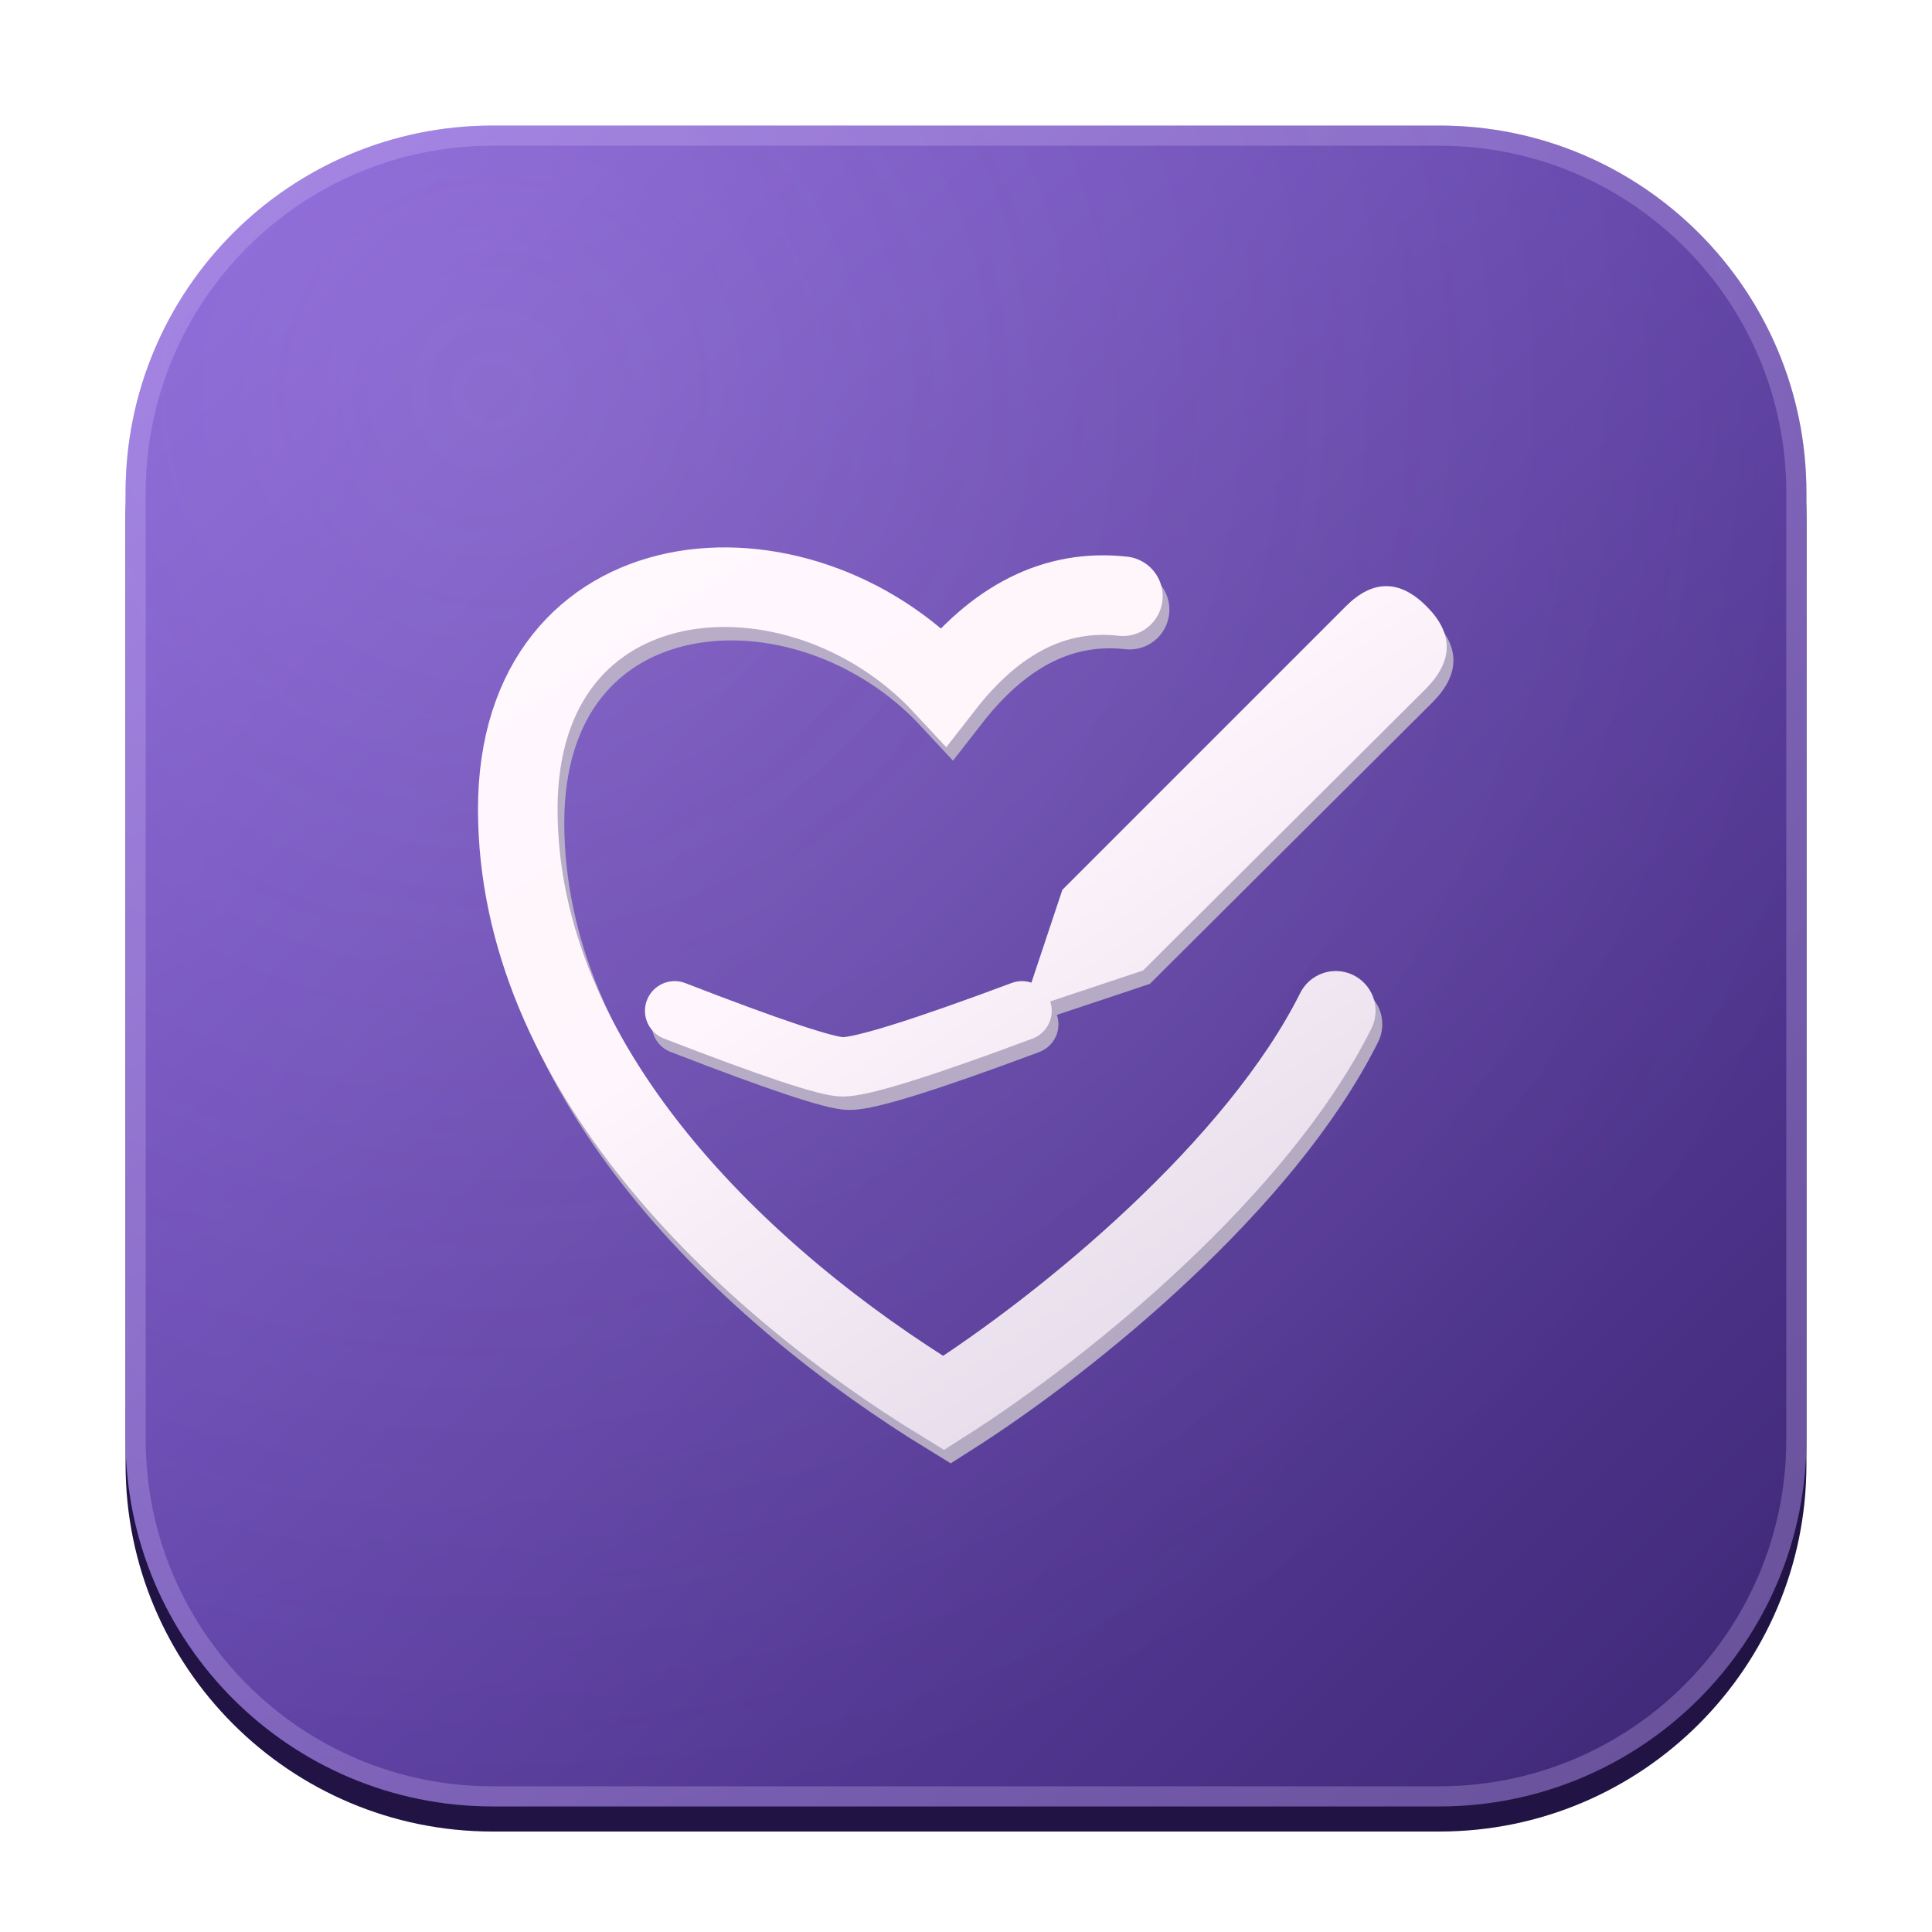
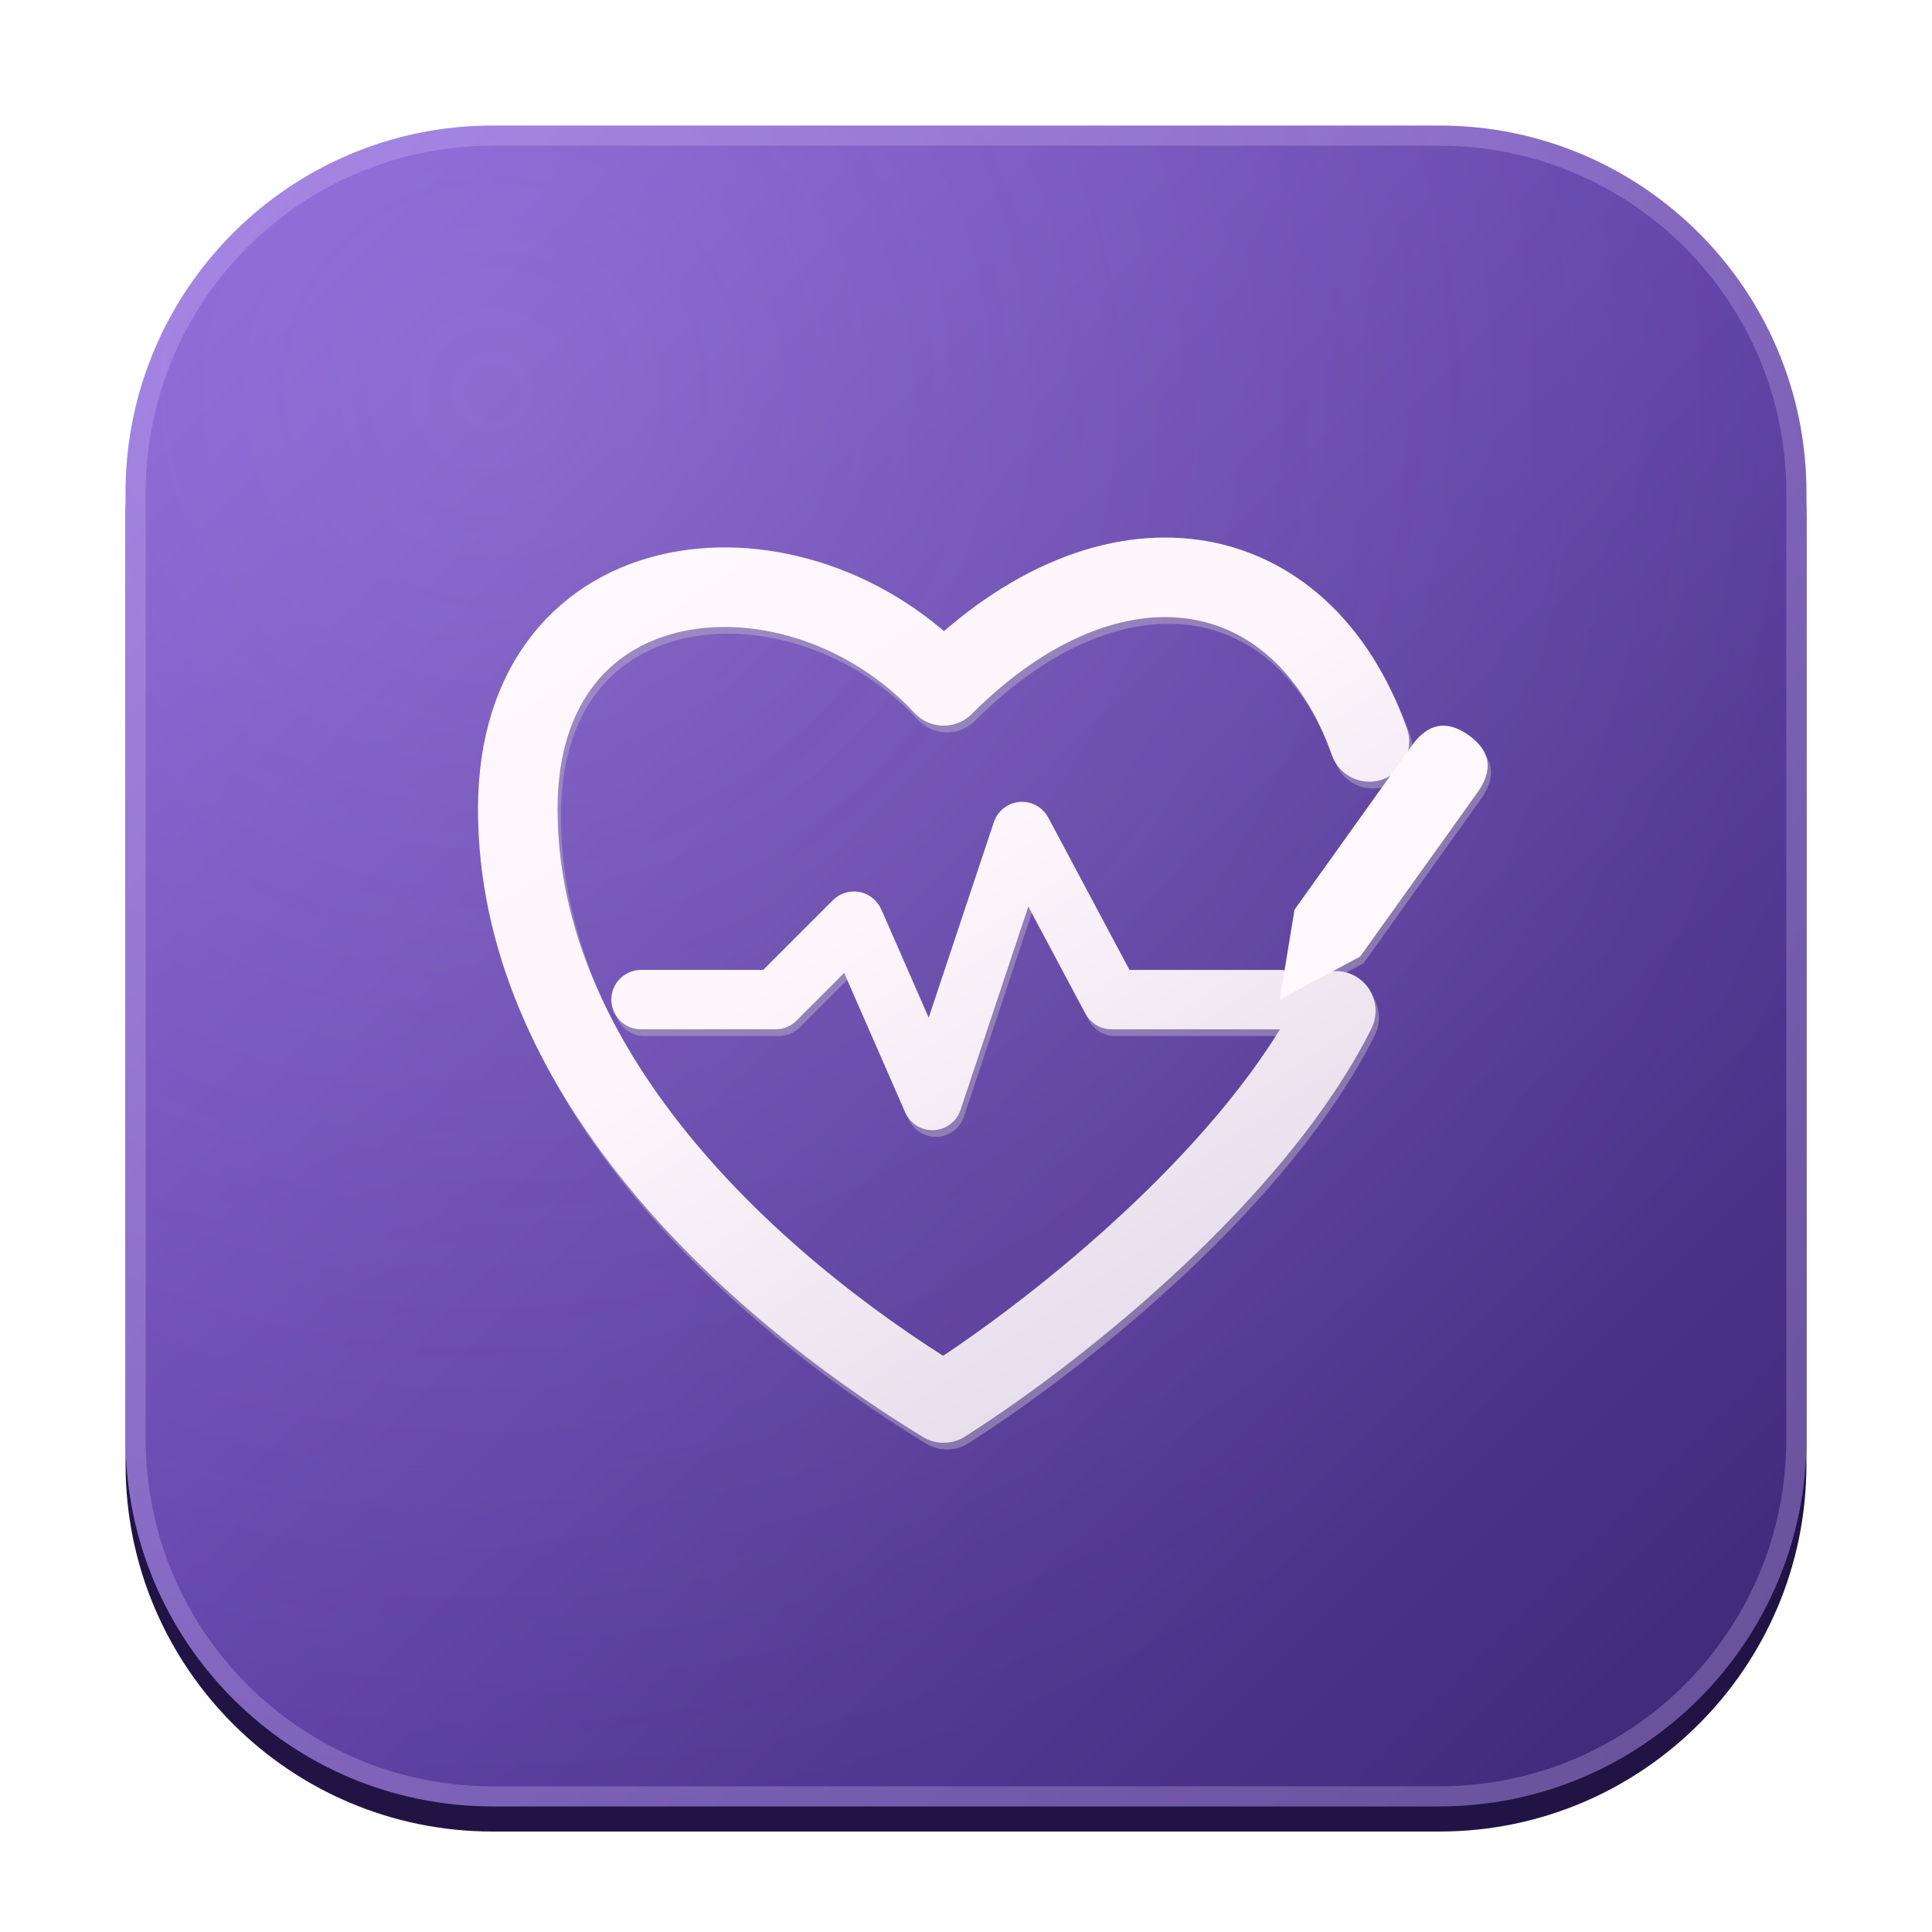
<svg xmlns="http://www.w3.org/2000/svg" viewBox="0 0 48 48">
  <defs>
    <linearGradient id="tile" x2="1" y2="1">
      <stop stop-color="#8561db" />
      <stop offset="1" stop-color="#3d2673" />
    </linearGradient>
    <linearGradient id="light" gradientUnits="userSpaceOnUse" x1=".22" y1=".12" x2=".73" y2=".88">
      <stop stop-color="#fff8fd" />
      <stop offset=".42" stop-color="#fff5fc" />
      <stop offset="1" stop-color="#e3dae9" />
    </linearGradient>
    <radialGradient id="sheen" cx=".22" cy=".16" r=".85">
      <stop stop-color="#ffe6fa" stop-opacity=".15" />
      <stop offset="1" stop-color="#ffe6fa" stop-opacity="0" />
    </radialGradient>
-     <path id="outline" d="M.83 .54C.76 .68 .59 .82 .48 .89C.3 .78 .1 .59 .1 .36C.1 .13 .35 .11 .48 .25Q.55 .16 .64 .17" />
-     <path id="ink" d="M.24 .54Q.369 .59 .39 .59Q.416 .59 .55 .54" />
-     <path id="pencil" d="M0.55 0.54L0.586 0.432 0.839 0.179Q0.875 0.143 0.911 0.179Q0.947 0.215 0.911 0.252L0.658 0.504Z" />
+     <path id="outline" d="M.83 .54C.76 .68 .59 .82 .48 .89C.3 .78 .1 .59 .1 .36C.1 .13 .35 .11 .48 .25C.63 .10 .80 .13 .86 .30" />
+     <path id="ink" d="M.21 .53H.33L.40 .46 .47 .62 .55 .38 .63 .53H.78" />
+     <path id="pencil" d="M0 0L.073 -.036H.253Q.29 -.036 .29 0Q.29 .036 .253 .036H.073Z" transform="translate(.78 .53) rotate(-54.43)" />
  </defs>
  <rect x="3.12" y="3.744" width="41.76" height="41.76" rx="9.12" fill="#211445" />
  <rect x="3.12" y="3.12" width="41.76" height="41.76" rx="9.12" fill="url(#tile)" />
  <rect x="3.12" y="3.12" width="41.76" height="41.76" rx="9.12" fill="url(#sheen)" />
  <rect x="3.37" y="3.37" width="41.26" height="41.26" rx="8.87" fill="none" stroke="#dbc4ff" stroke-opacity=".26" stroke-width=".5" />
-   <g transform="translate(10.08 10.08) scale(27.84)" stroke-linecap="round">
-     <g transform="translate(.006 .012)" stroke="#bfb8c7" opacity=".88">
+   <g transform="translate(10.08 10.08) scale(27.84)" stroke-linecap="round" stroke-linejoin="round">
+     <g transform="translate(.003 .006)" stroke="#bfb8c7" opacity=".46">
      <use href="#outline" fill="none" stroke-width=".071" />
      <use href="#ink" fill="none" stroke-width=".053" />
      <use href="#pencil" stroke="none" fill="#bfb8c7" />
    </g>
    <use href="#outline" fill="none" stroke="url(#light)" stroke-width=".071" />
    <use href="#ink" fill="none" stroke="url(#light)" stroke-width=".053" />
    <use href="#pencil" fill="url(#light)" />
  </g>
</svg>
